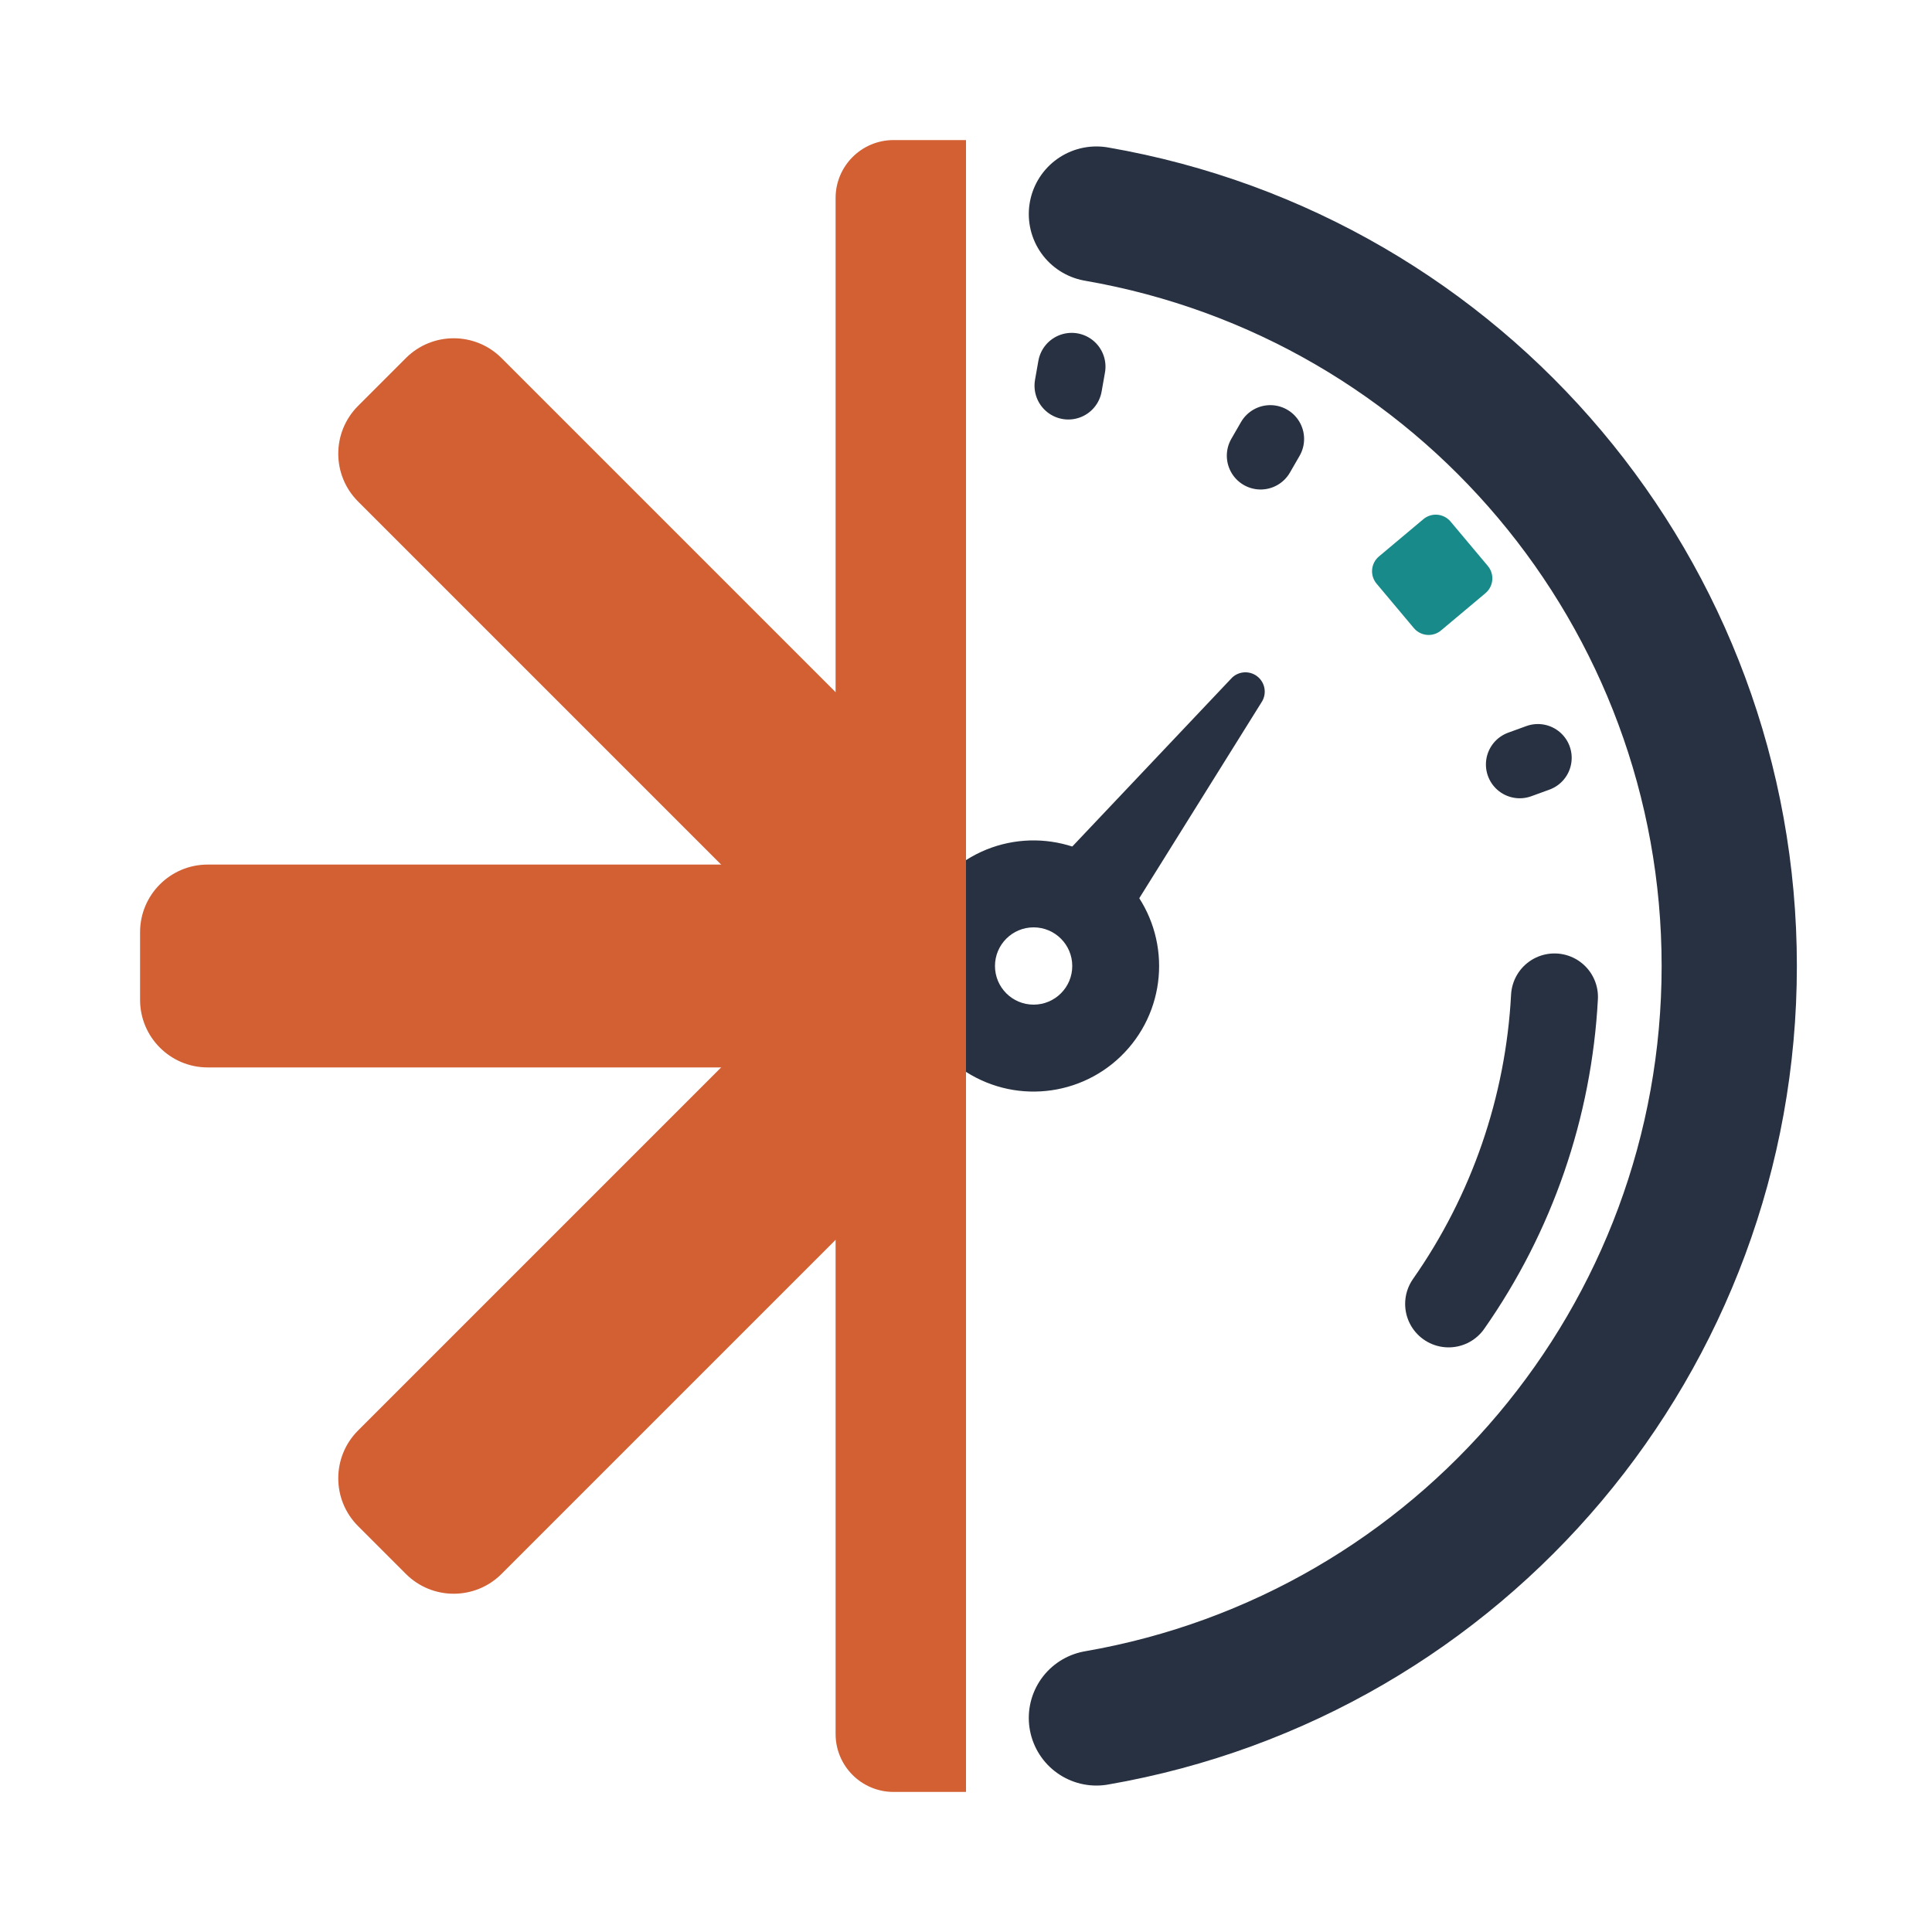
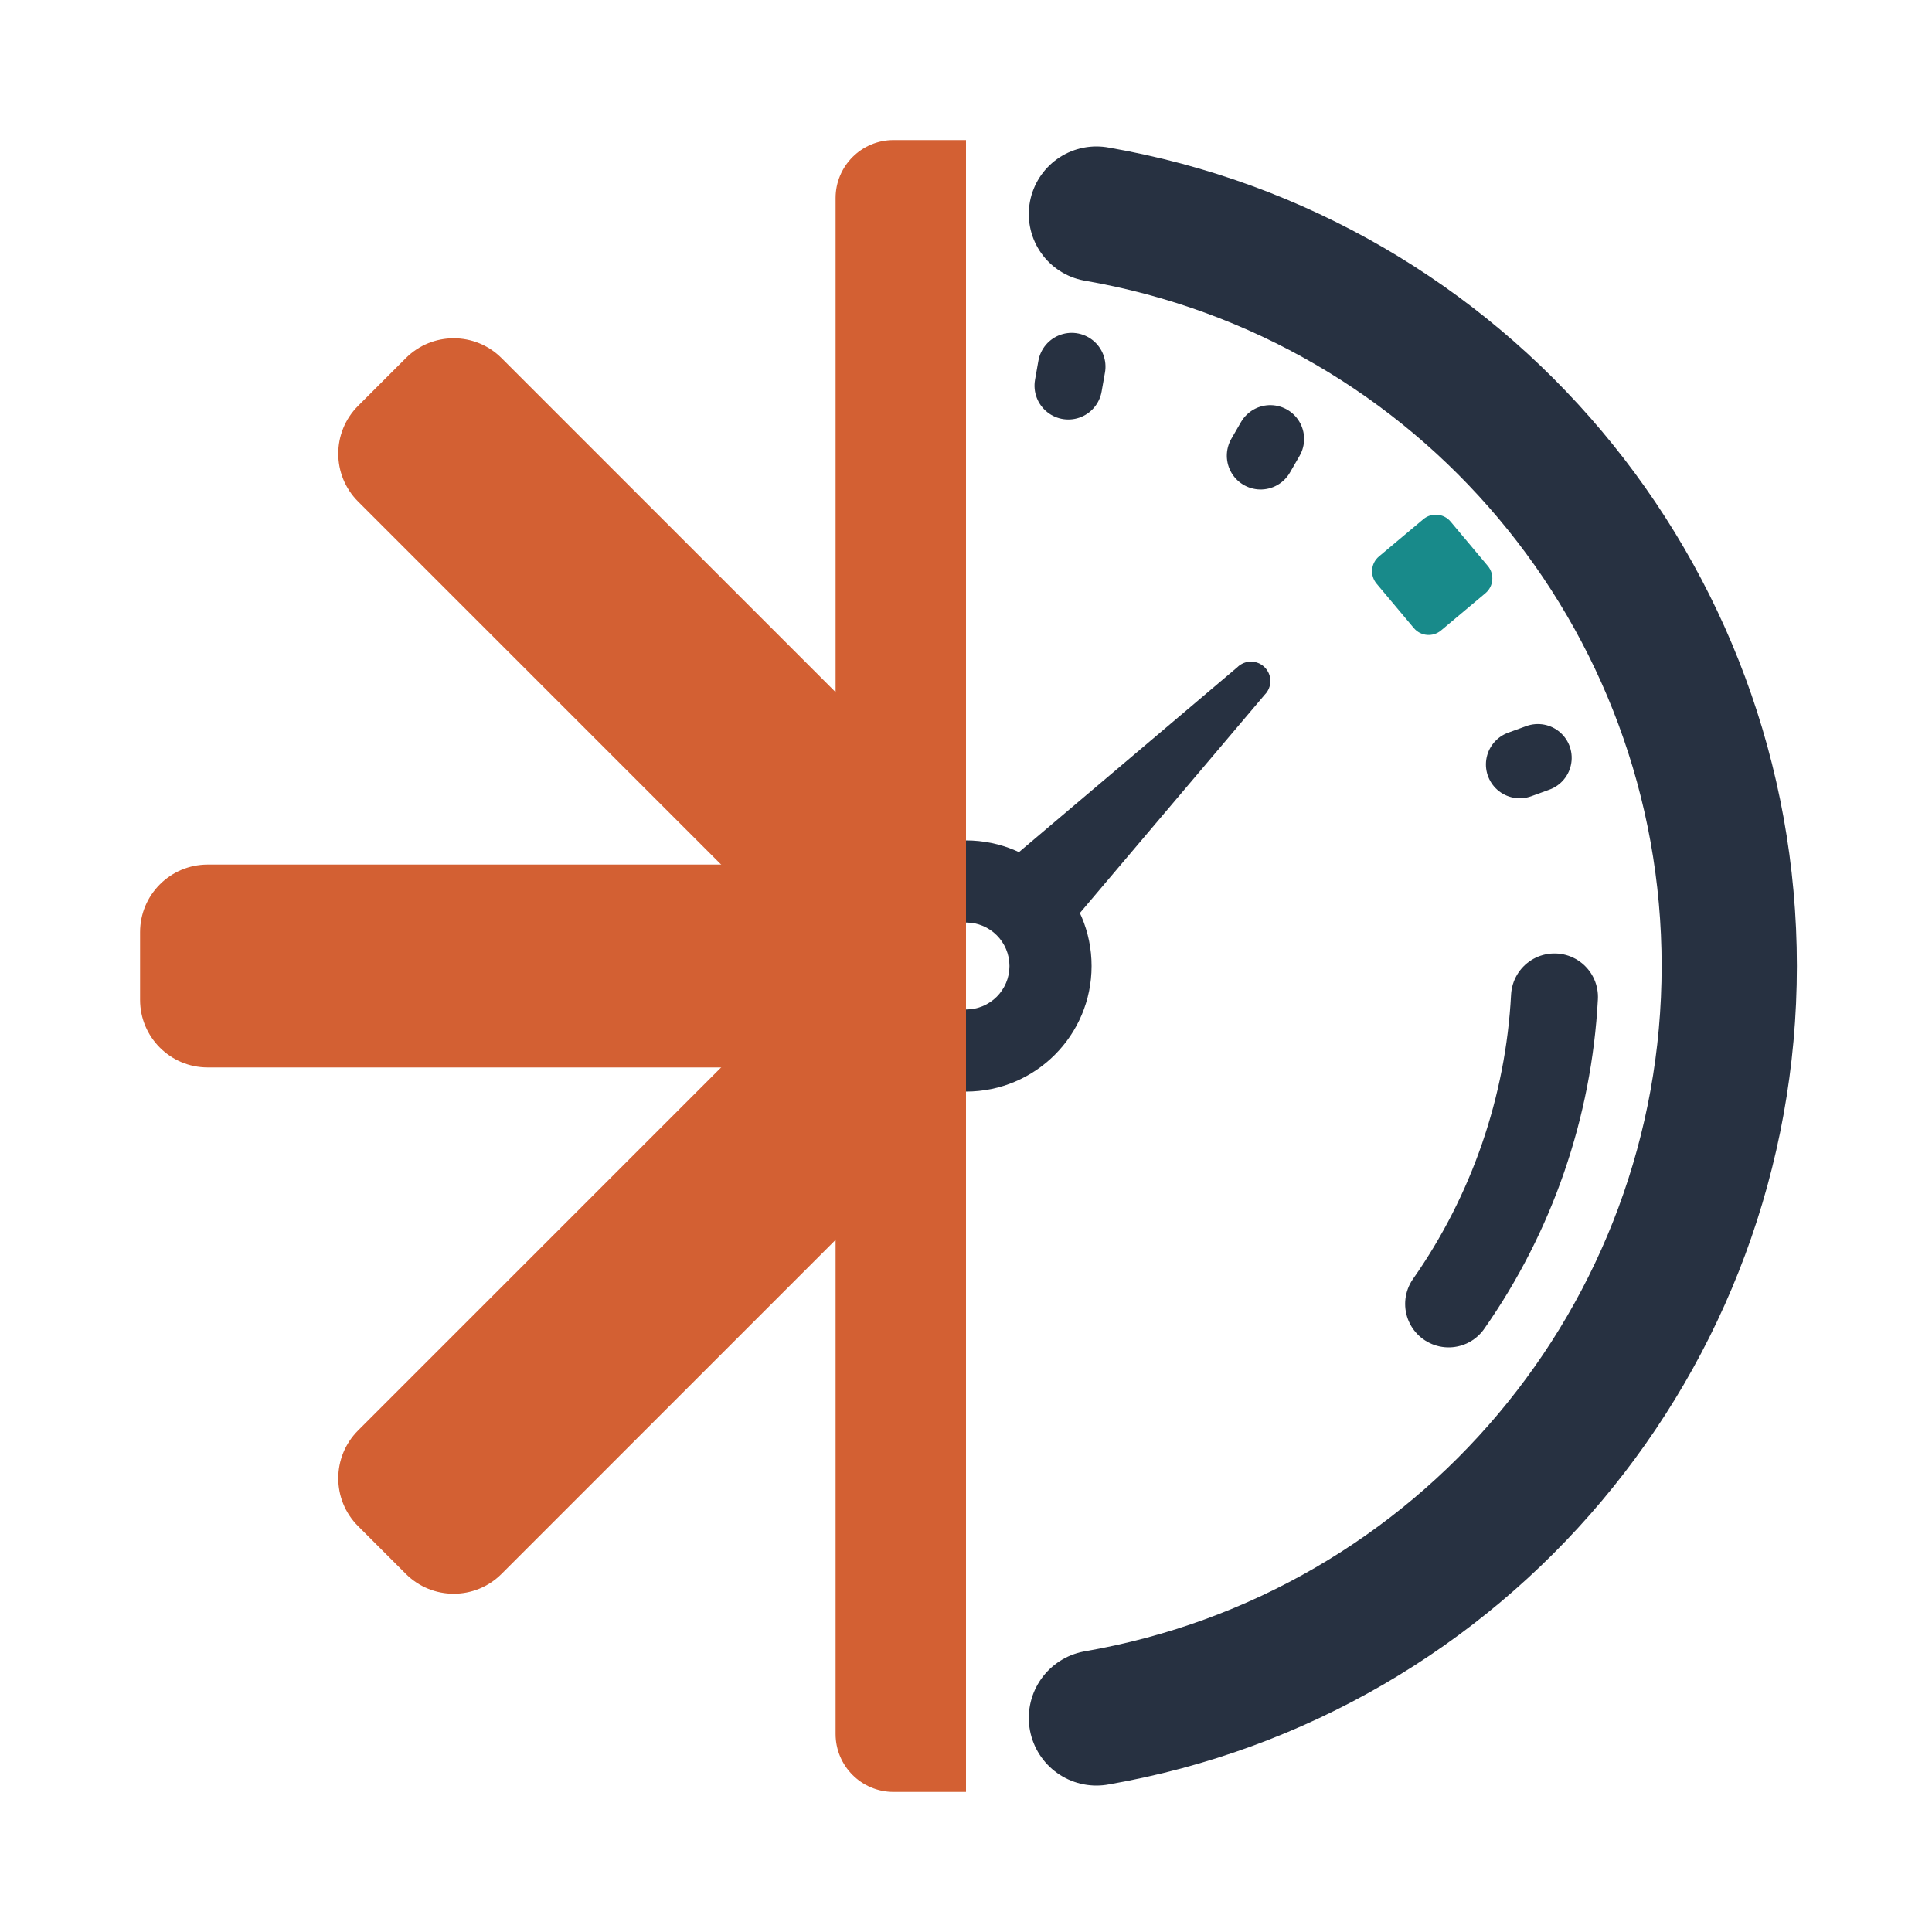
<svg xmlns="http://www.w3.org/2000/svg" viewBox="0 0 100 100">
  <clipPath id="left">
    <path d="M0 0h50v100H0z" />
  </clipPath>
  <g fill="#d36033" clip-path="url(#left)">
    <rect x="7.25" y="44.75" width="50" height="10.5" rx="3.5" />
    <rect x="7.25" y="44.75" width="50" height="10.5" rx="3.5" transform="rotate(45 50 50)" />
    <rect x="7.25" y="44.75" width="50" height="10.5" rx="3.5" transform="rotate(-45 50 50)" />
    <rect x="43.25" y="7.25" width="12" height="85.5" rx="3" />
  </g>
  <g fill="none" stroke="#273141" stroke-linecap="round">
    <path d="M56.75 11.08a39.5 39.5 0 0 1 0 77.84" stroke-width="7" />
    <path d="M50 18.5v1" stroke-width="3.5" transform="rotate(10 50 50)" />
    <path d="M50 18.5v1" stroke-width="3.5" transform="rotate(30 50 50)" />
    <path d="M50 18.5v1" stroke-width="3.5" transform="rotate(70 50 50)" />
    <path d="M80.46 51.6a30.5 30.5 0 0 1-5.48 15.89" stroke-width="4.5" />
  </g>
  <g fill="#273141">
-     <path d="M50 44.52a6.5 6.5 0 1 1 0 10.96zm1.5 5.48a2 2 0 1 0 4 0 2 2 0 1 0-4 0z" fill-rule="evenodd" />
-     <path d="M57.84 48.3l7.45-11.94a1 1 0 0 0-1.58-1.22L54.04 45.36z" />
+     <path d="M50 43.5a6.5 6.5 0 0 1 0 13v-4.25a2.25 2.25 0 0 0 0-4.5z" />
+     <path d="M54.53 48.87l10.93-12.91a1 1 0 0 0-1.42-1.42L51.13 45.47z" />
  </g>
  <rect x="47.5" y="16" width="5" height="5" rx="1" fill="#188a8a" transform="rotate(50 50 50)" />
</svg>
